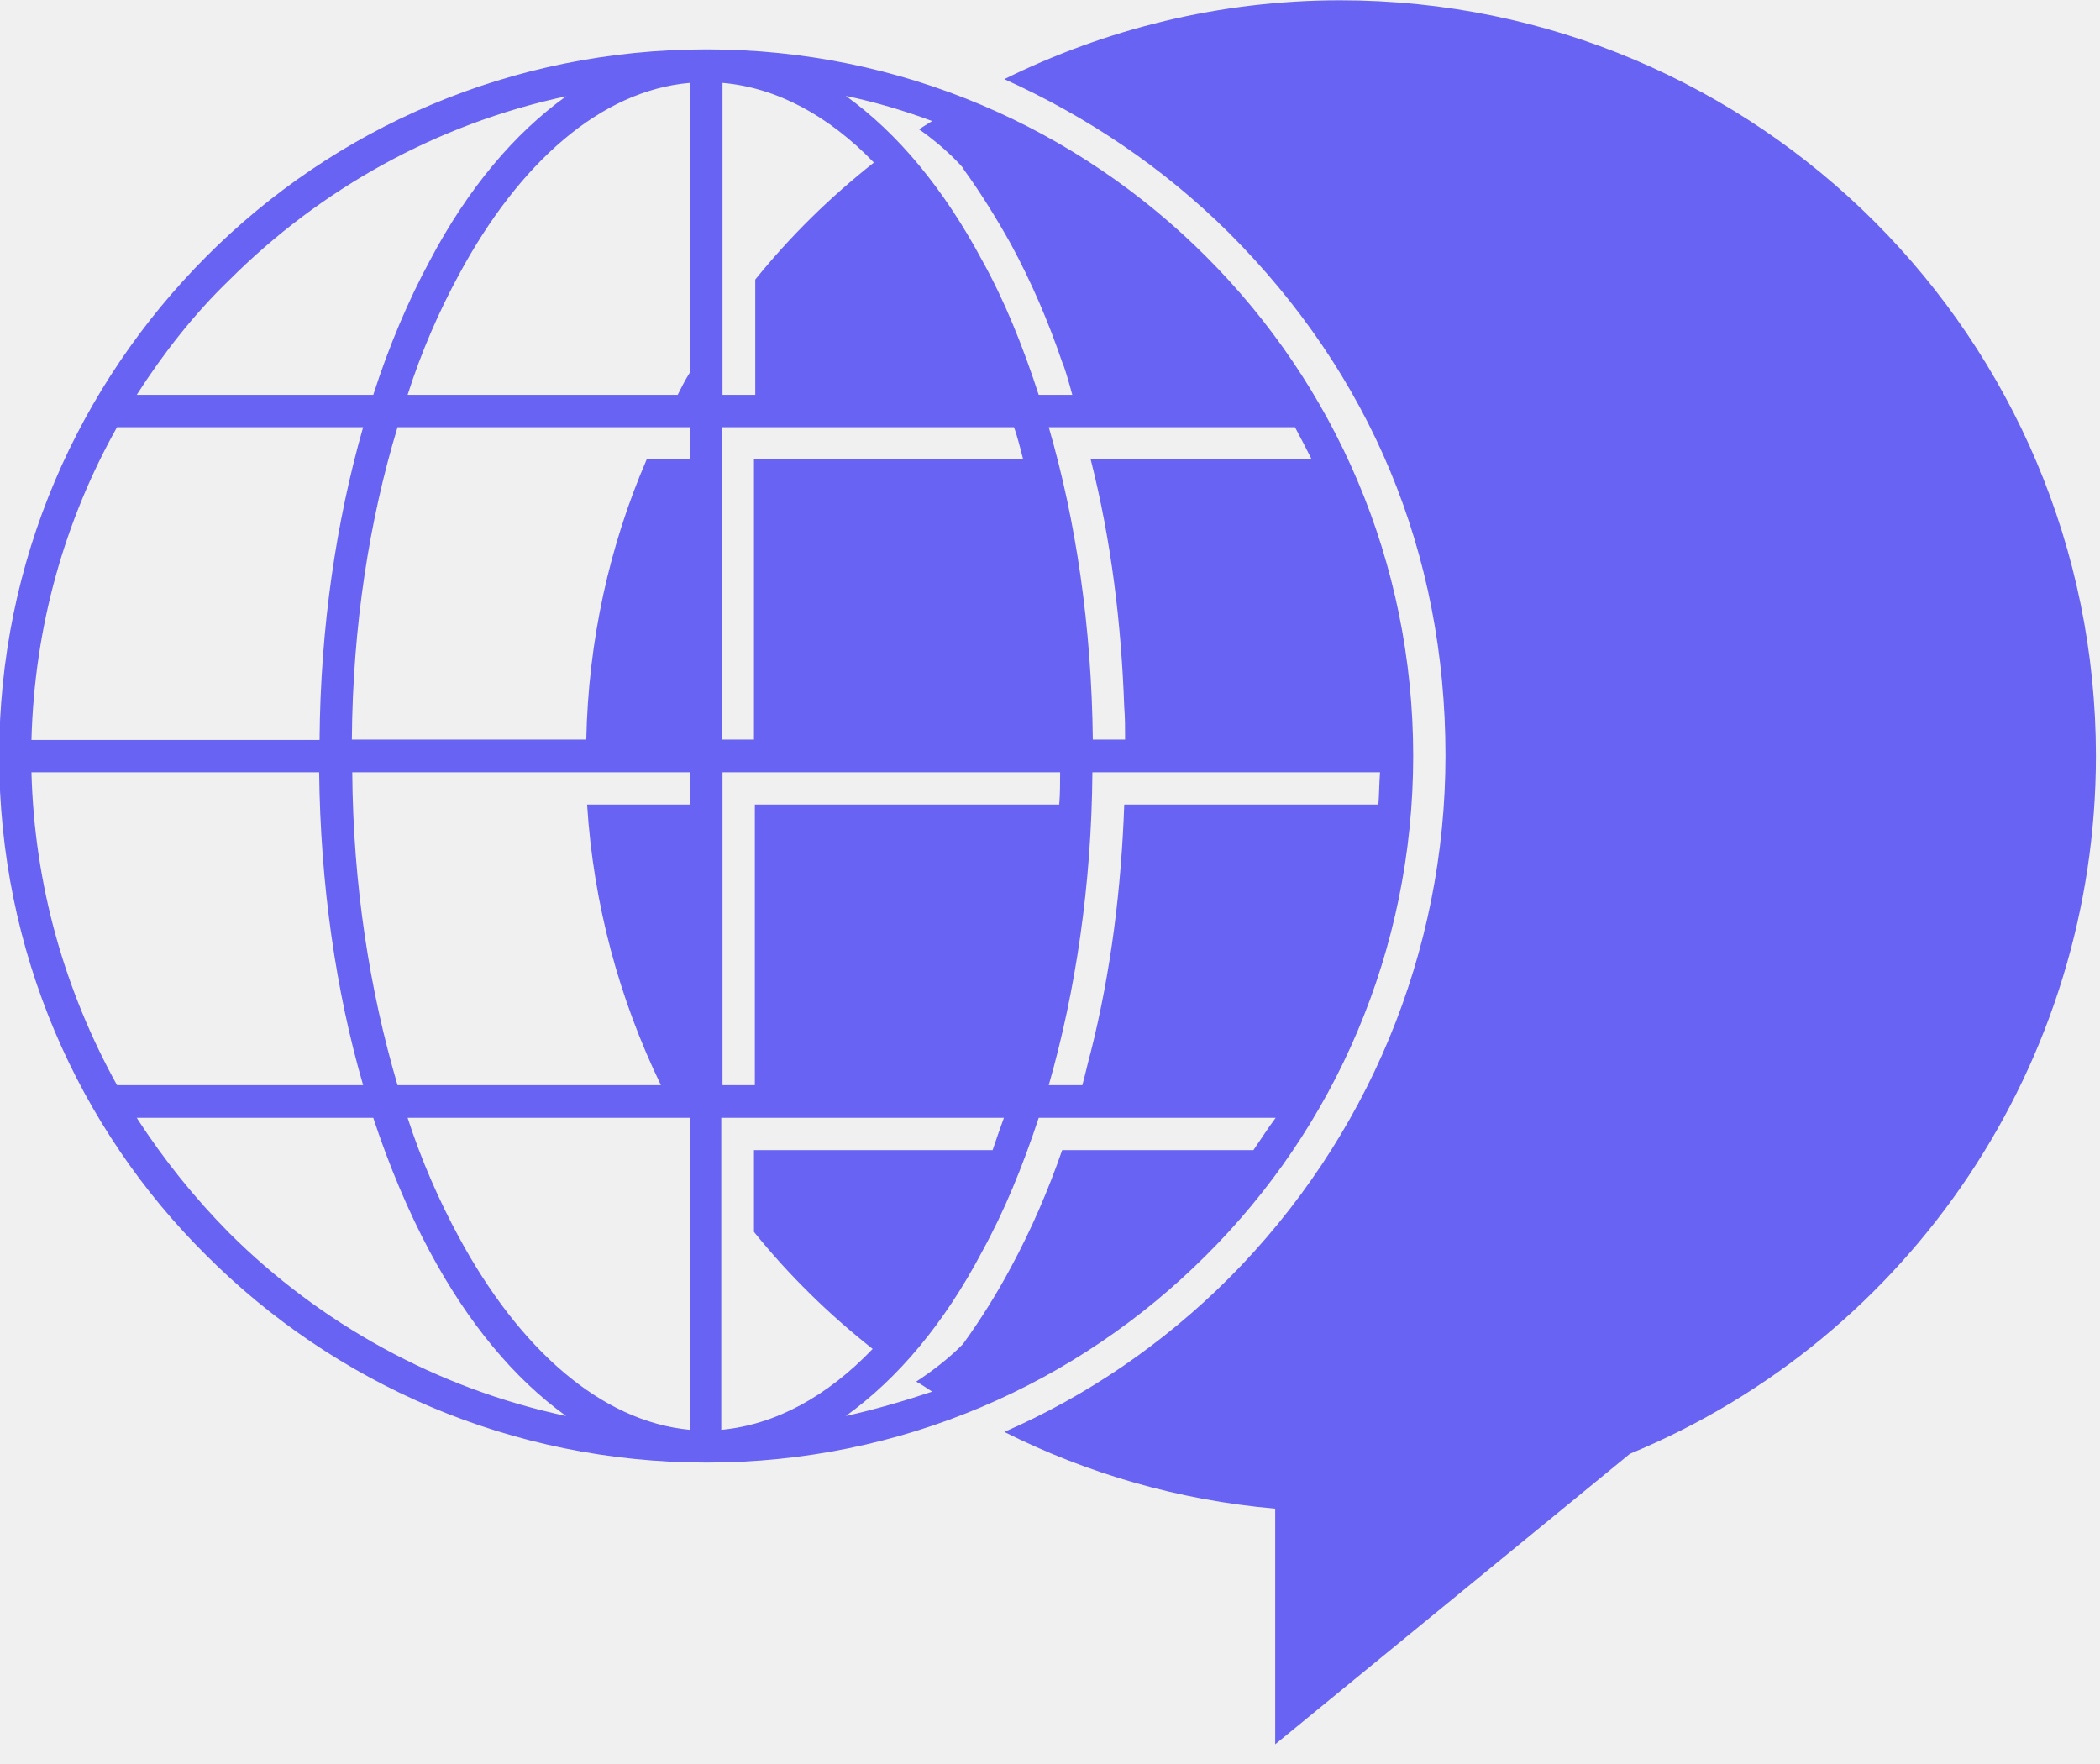
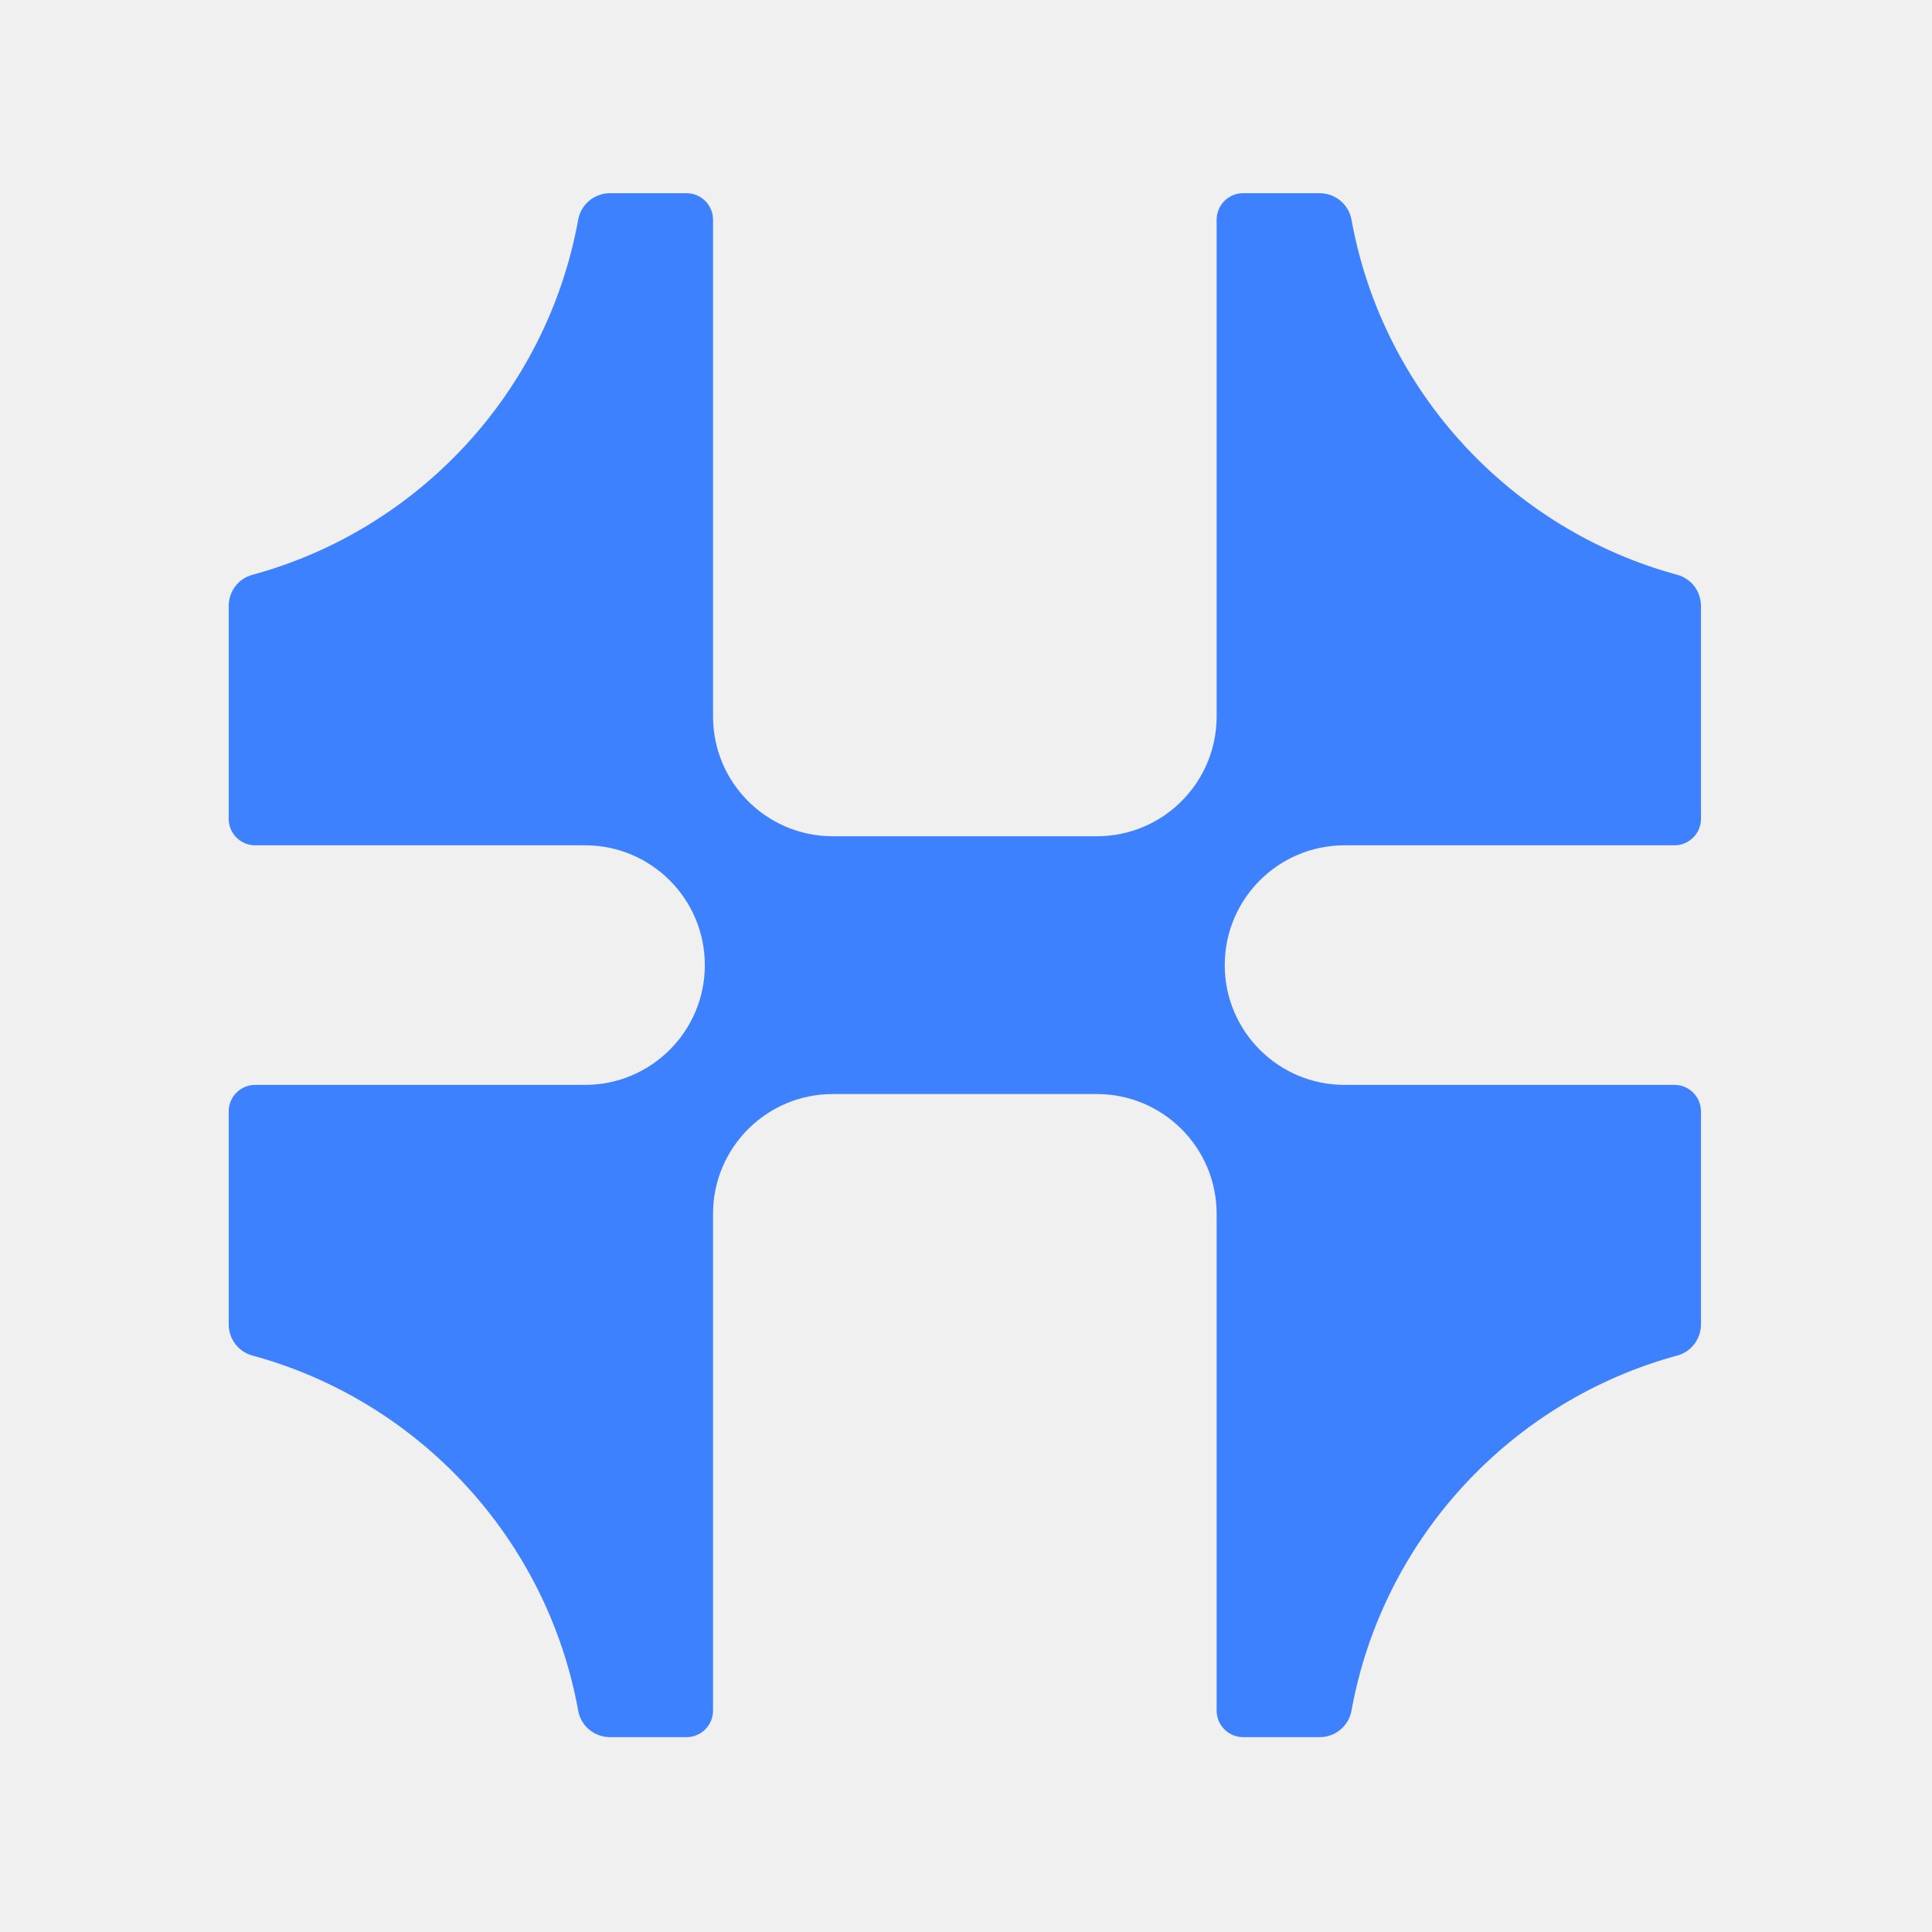
- <svg xmlns="http://www.w3.org/2000/svg" width="100" height="84" viewBox="0 0 100 84" fill="none">
-   <g clip-path="url(#clip0_119_74)">
-     <mask id="mask0_119_74" style="mask-type:luminance" maskUnits="userSpaceOnUse" x="0" y="0" width="100" height="84">
-       <path d="M0 0H100V83.157H0V0Z" fill="white" />
-     </mask>
-     <g mask="url(#mask0_119_74)">
-       <path d="M17.774 18.803H6.51C7.79 16.807 9.245 14.95 10.922 13.332C15.257 9.001 20.786 5.904 26.957 4.585C24.482 6.363 22.265 9.001 20.467 12.414C19.451 14.293 18.533 16.448 17.774 18.803ZM32.269 18.803H19.409C20.07 16.728 20.907 14.83 21.845 13.094C24.72 7.741 28.615 4.308 32.848 3.947V17.744C32.63 18.086 32.451 18.445 32.269 18.803ZM35.945 18.803H34.405V3.947C36.961 4.168 39.439 5.484 41.615 7.741C39.537 9.379 37.642 11.235 35.965 13.312V18.803H35.945ZM51.062 18.803H49.463C48.704 16.468 47.825 14.293 46.766 12.394C44.949 9.001 42.754 6.344 40.276 4.566C41.696 4.865 43.054 5.266 44.389 5.764C44.171 5.904 43.953 6.024 43.77 6.164C45.05 7.044 45.848 7.982 45.848 7.982V8.021H45.887V8.06C46.727 9.219 47.486 10.456 48.144 11.635C49.124 13.452 49.922 15.309 50.58 17.246C50.7 17.507 50.879 18.125 51.062 18.803ZM49.941 20.343H61.665C61.922 20.822 62.202 21.359 62.463 21.88H51.938C52.918 25.733 53.397 29.709 53.536 33.682C53.576 34.16 53.576 34.701 53.576 35.219H52.039C51.98 29.846 51.241 24.814 49.941 20.343ZM34.385 20.343H48.284C48.463 20.822 48.583 21.359 48.724 21.88H35.903V35.219H34.366V20.343H34.385ZM18.93 20.343H32.868V21.88H30.793C29.015 25.993 28.015 30.507 27.918 35.219H16.755C16.794 29.806 17.591 24.756 18.93 20.343ZM5.572 20.343H17.292C16.015 24.814 15.257 29.846 15.217 35.238H1.498C1.638 29.806 3.097 24.756 5.572 20.343ZM17.292 51.674H5.572C3.097 47.199 1.638 42.168 1.498 36.775H15.198C15.257 42.129 15.996 47.219 17.292 51.674ZM31.471 51.674H18.93C17.611 47.199 16.813 42.168 16.774 36.775H32.868V38.312H27.957C28.256 43.067 29.494 47.58 31.471 51.674ZM35.945 51.674H34.405V36.775H50.482C50.482 37.254 50.482 37.795 50.44 38.312H35.945V51.674ZM51.54 51.674H49.941C51.221 47.199 51.98 42.129 52.019 36.775H65.716C65.677 37.254 65.677 37.795 65.638 38.312H53.536C53.397 42.246 52.918 46.222 51.938 50.114C51.84 50.436 51.719 51.013 51.54 51.674ZM49.463 53.23H60.746C60.385 53.709 60.046 54.25 59.688 54.767H50.58C49.922 56.666 49.124 58.522 48.144 60.339C47.486 61.577 46.688 62.856 45.848 64.013C45.151 64.713 44.389 65.292 43.63 65.791C43.891 65.931 44.112 66.09 44.389 66.269C43.074 66.709 41.696 67.109 40.276 67.429C42.754 65.65 44.969 63.016 46.766 59.6C47.825 57.682 48.704 55.526 49.463 53.23ZM34.385 53.23H47.805C47.626 53.709 47.447 54.25 47.268 54.767H35.903V58.662C37.58 60.74 39.478 62.596 41.556 64.234C39.397 66.491 36.922 67.849 34.346 68.086V53.23H34.385ZM19.409 53.23H32.848V68.086C28.615 67.689 24.72 64.234 21.845 58.9C20.907 57.164 20.07 55.266 19.409 53.23ZM6.51 53.23H17.774C18.533 55.526 19.451 57.705 20.467 59.6C22.284 62.996 24.482 65.65 26.957 67.429C20.767 66.11 15.237 63.016 10.922 58.721C9.245 57.024 7.79 55.207 6.51 53.23ZM33.646 2.351C24.323 2.351 15.914 6.103 9.825 12.215C3.735 18.324 -0.039 26.713 -0.039 35.997C-0.039 45.281 3.716 53.728 9.825 59.779C15.914 65.872 24.323 69.646 33.646 69.646C42.933 69.646 51.319 65.891 57.431 59.779C63.521 53.728 67.295 45.281 67.295 35.997C67.295 26.713 63.541 18.324 57.431 12.215C51.319 6.103 42.914 2.351 33.646 2.351ZM60.724 71.841V83.063L77.618 69.226C91.019 63.693 99.805 50.573 99.805 35.997C99.805 16.149 83.708 0.013 63.821 0.013C58.07 0.013 52.638 1.39 47.825 3.768C51.758 5.546 55.373 7.962 58.529 11.095C65.237 17.806 68.832 26.293 68.832 35.977C68.832 45.343 65.12 54.23 58.529 60.857C55.393 63.993 51.758 66.471 47.825 68.187C51.758 70.164 56.132 71.441 60.724 71.841Z" fill="#6863F2" />
-     </g>
-   </g>
-   <defs>
-     <clipPath id="clip0_119_74">
-       <rect width="100" height="84" fill="white" />
-     </clipPath>
-   </defs>
+ <svg xmlns="http://www.w3.org/2000/svg" width="735" height="735" viewBox="-87 -73.5 735 735" fill="none">
+   <path d="M560.113 237.993V157.048C560.113 151.539 556.475 146.636 551.157 145.193C487.779 127.997 438.981 75.445 427.145 10.045C426.089 4.213 420.968 0 415.041 0H385.943C380.369 0 375.849 4.519 375.849 10.093V199.073C375.849 224.24 355.447 244.643 330.28 244.643H229.833C204.665 244.643 184.264 224.24 184.264 199.073V10.093C184.264 4.519 179.744 0 174.169 0H145.072C139.145 0 134.024 4.213 132.968 10.045C121.132 75.445 72.335 127.997 8.955 145.193C3.639 146.636 0 151.539 0 157.048V237.993C0 243.568 4.519 248.087 10.093 248.087H135.575C160.743 248.087 181.144 268.489 181.144 293.656C181.144 318.823 160.743 339.227 135.575 339.227H10.093C4.519 339.227 0 343.745 0 349.32V430.323C0 435.832 3.639 440.735 8.955 442.177C72.335 459.372 121.132 511.924 132.968 577.325C134.024 583.157 139.145 587.371 145.072 587.371H174.169C179.744 587.371 184.264 582.851 184.264 577.276V388.28C184.264 363.113 204.665 342.711 229.833 342.711H330.28C355.447 342.711 375.849 363.113 375.849 388.28V577.276C375.849 582.851 380.369 587.371 385.943 587.371H415.041C420.968 587.371 426.089 583.157 427.145 577.325C438.981 511.924 487.779 459.372 551.157 442.177C556.475 440.735 560.113 435.832 560.113 430.323V349.32C560.113 343.745 555.595 339.227 550.02 339.227H424.505C399.339 339.227 378.936 318.824 378.936 293.657C378.936 268.491 399.339 248.087 424.505 248.087H550.02C555.595 248.087 560.113 243.568 560.113 237.993Z" fill="#3E81FE" />
</svg>
